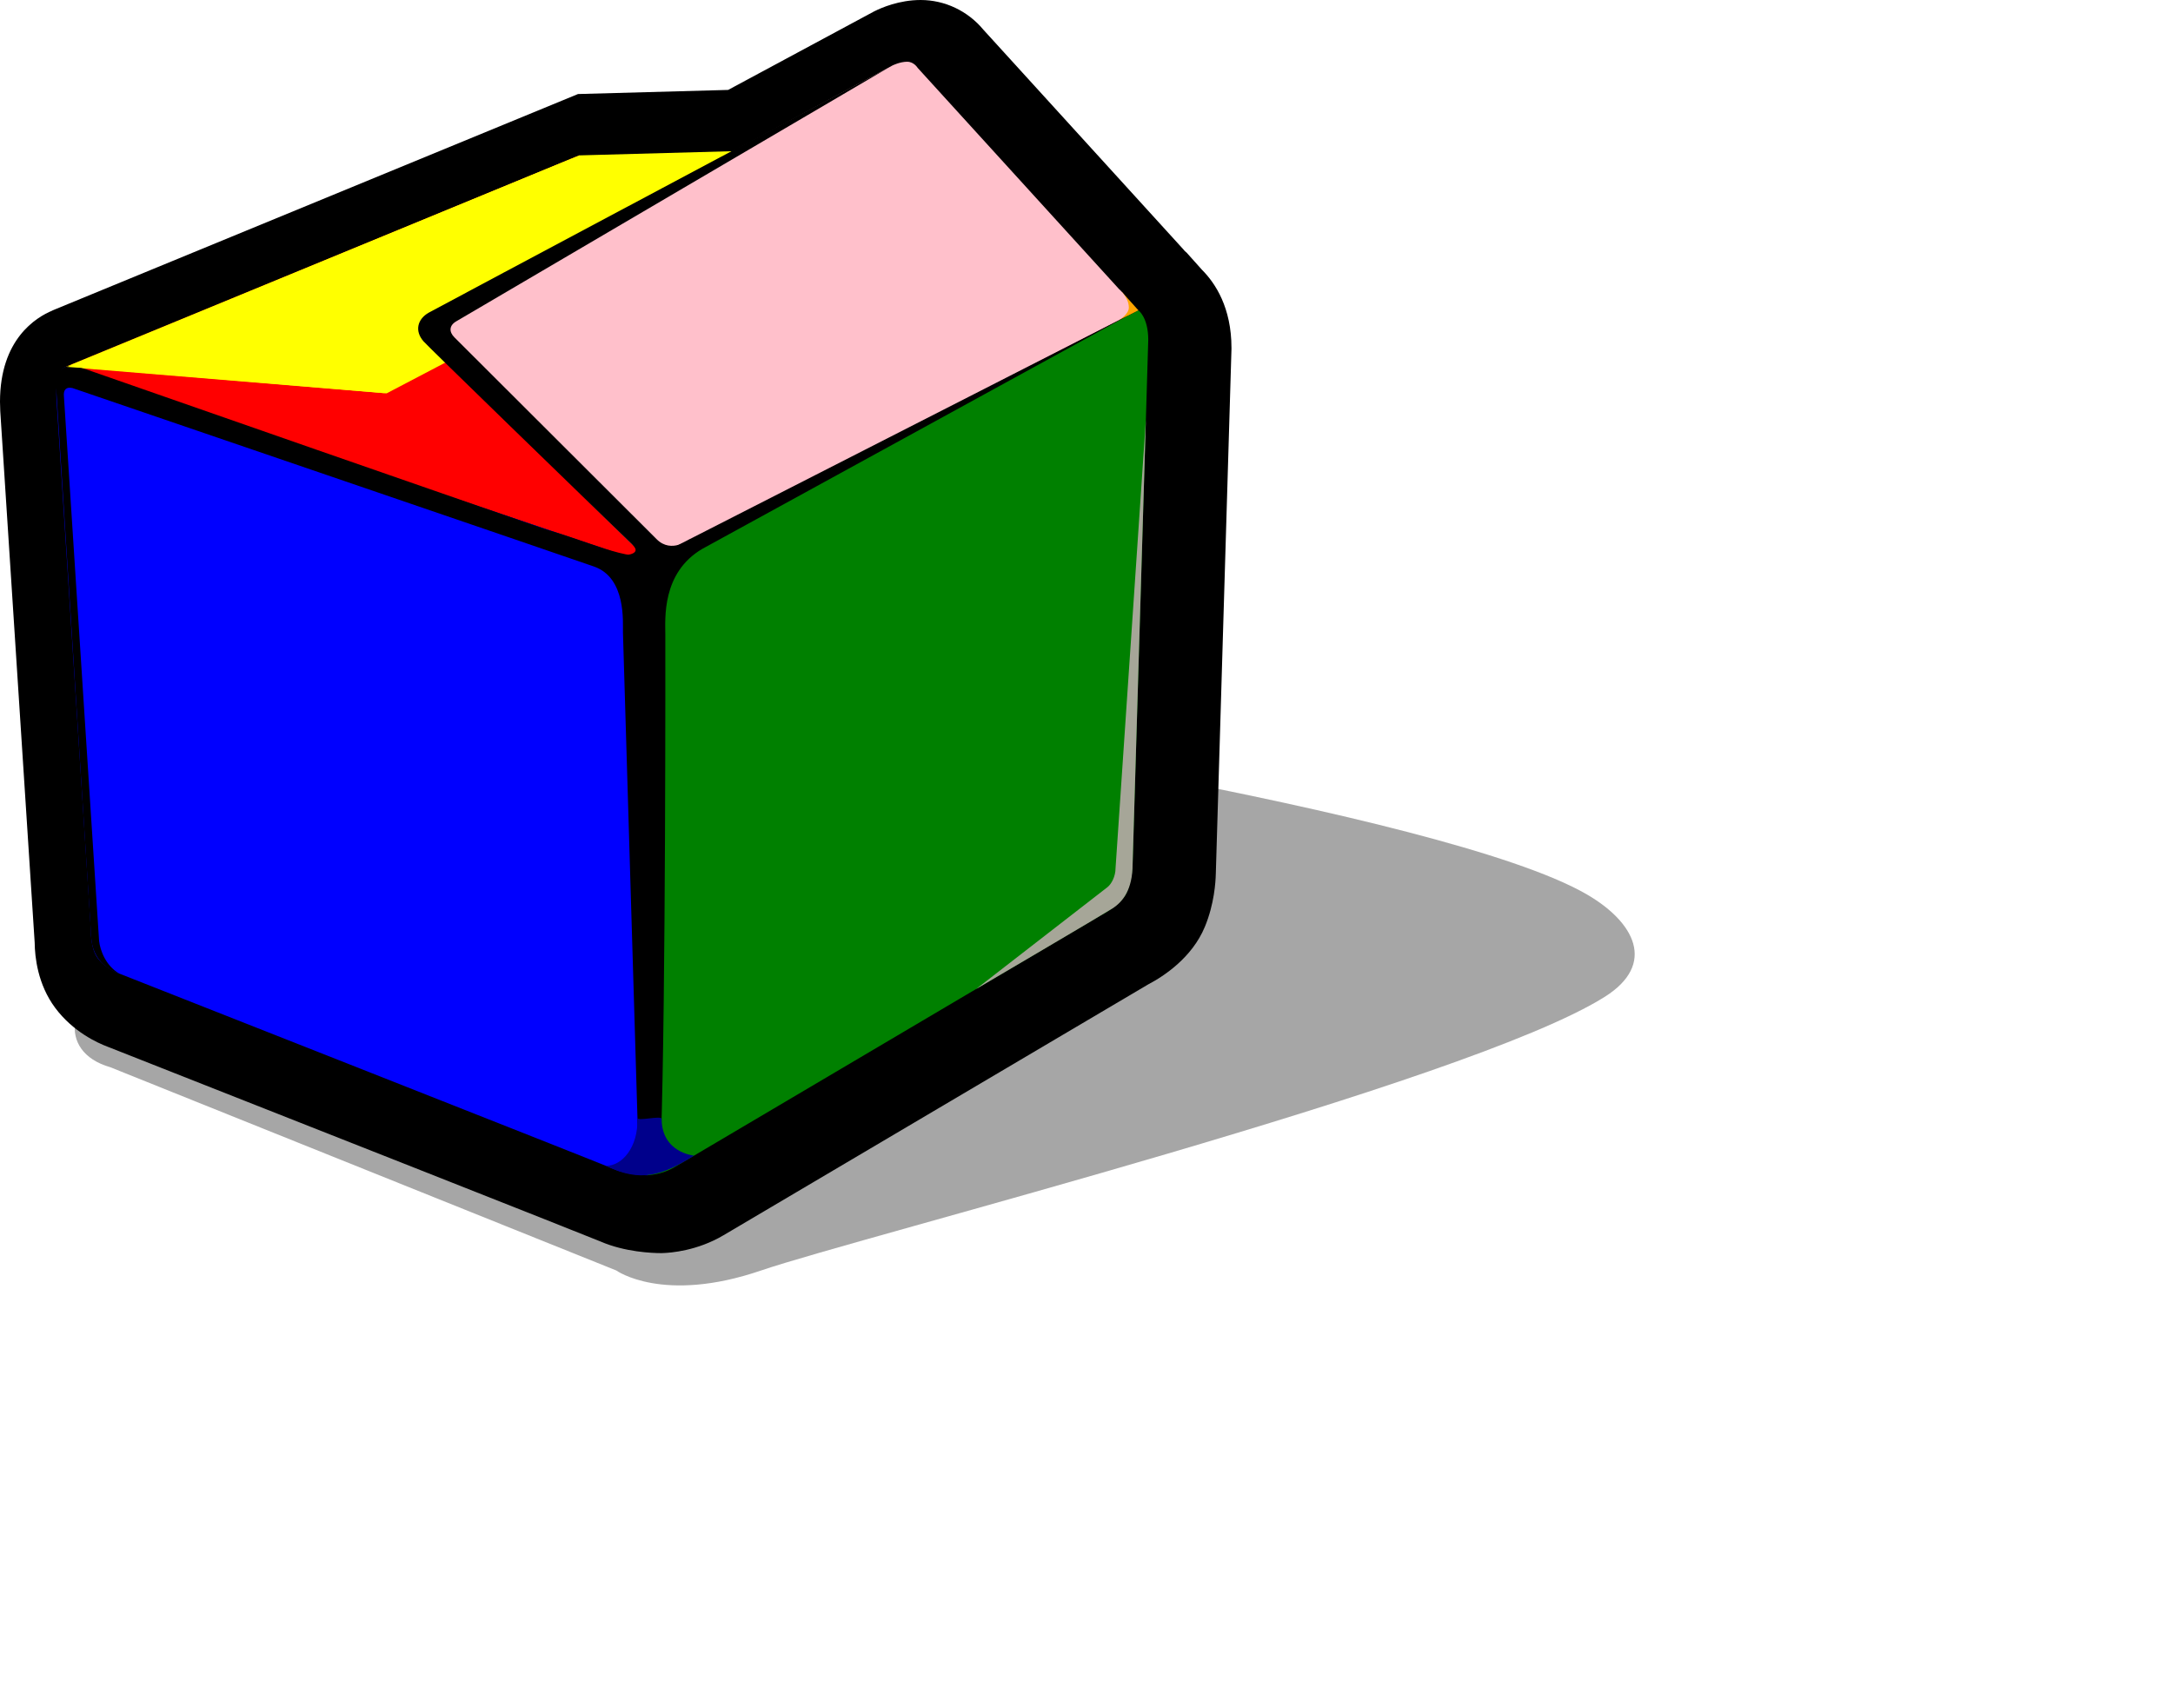
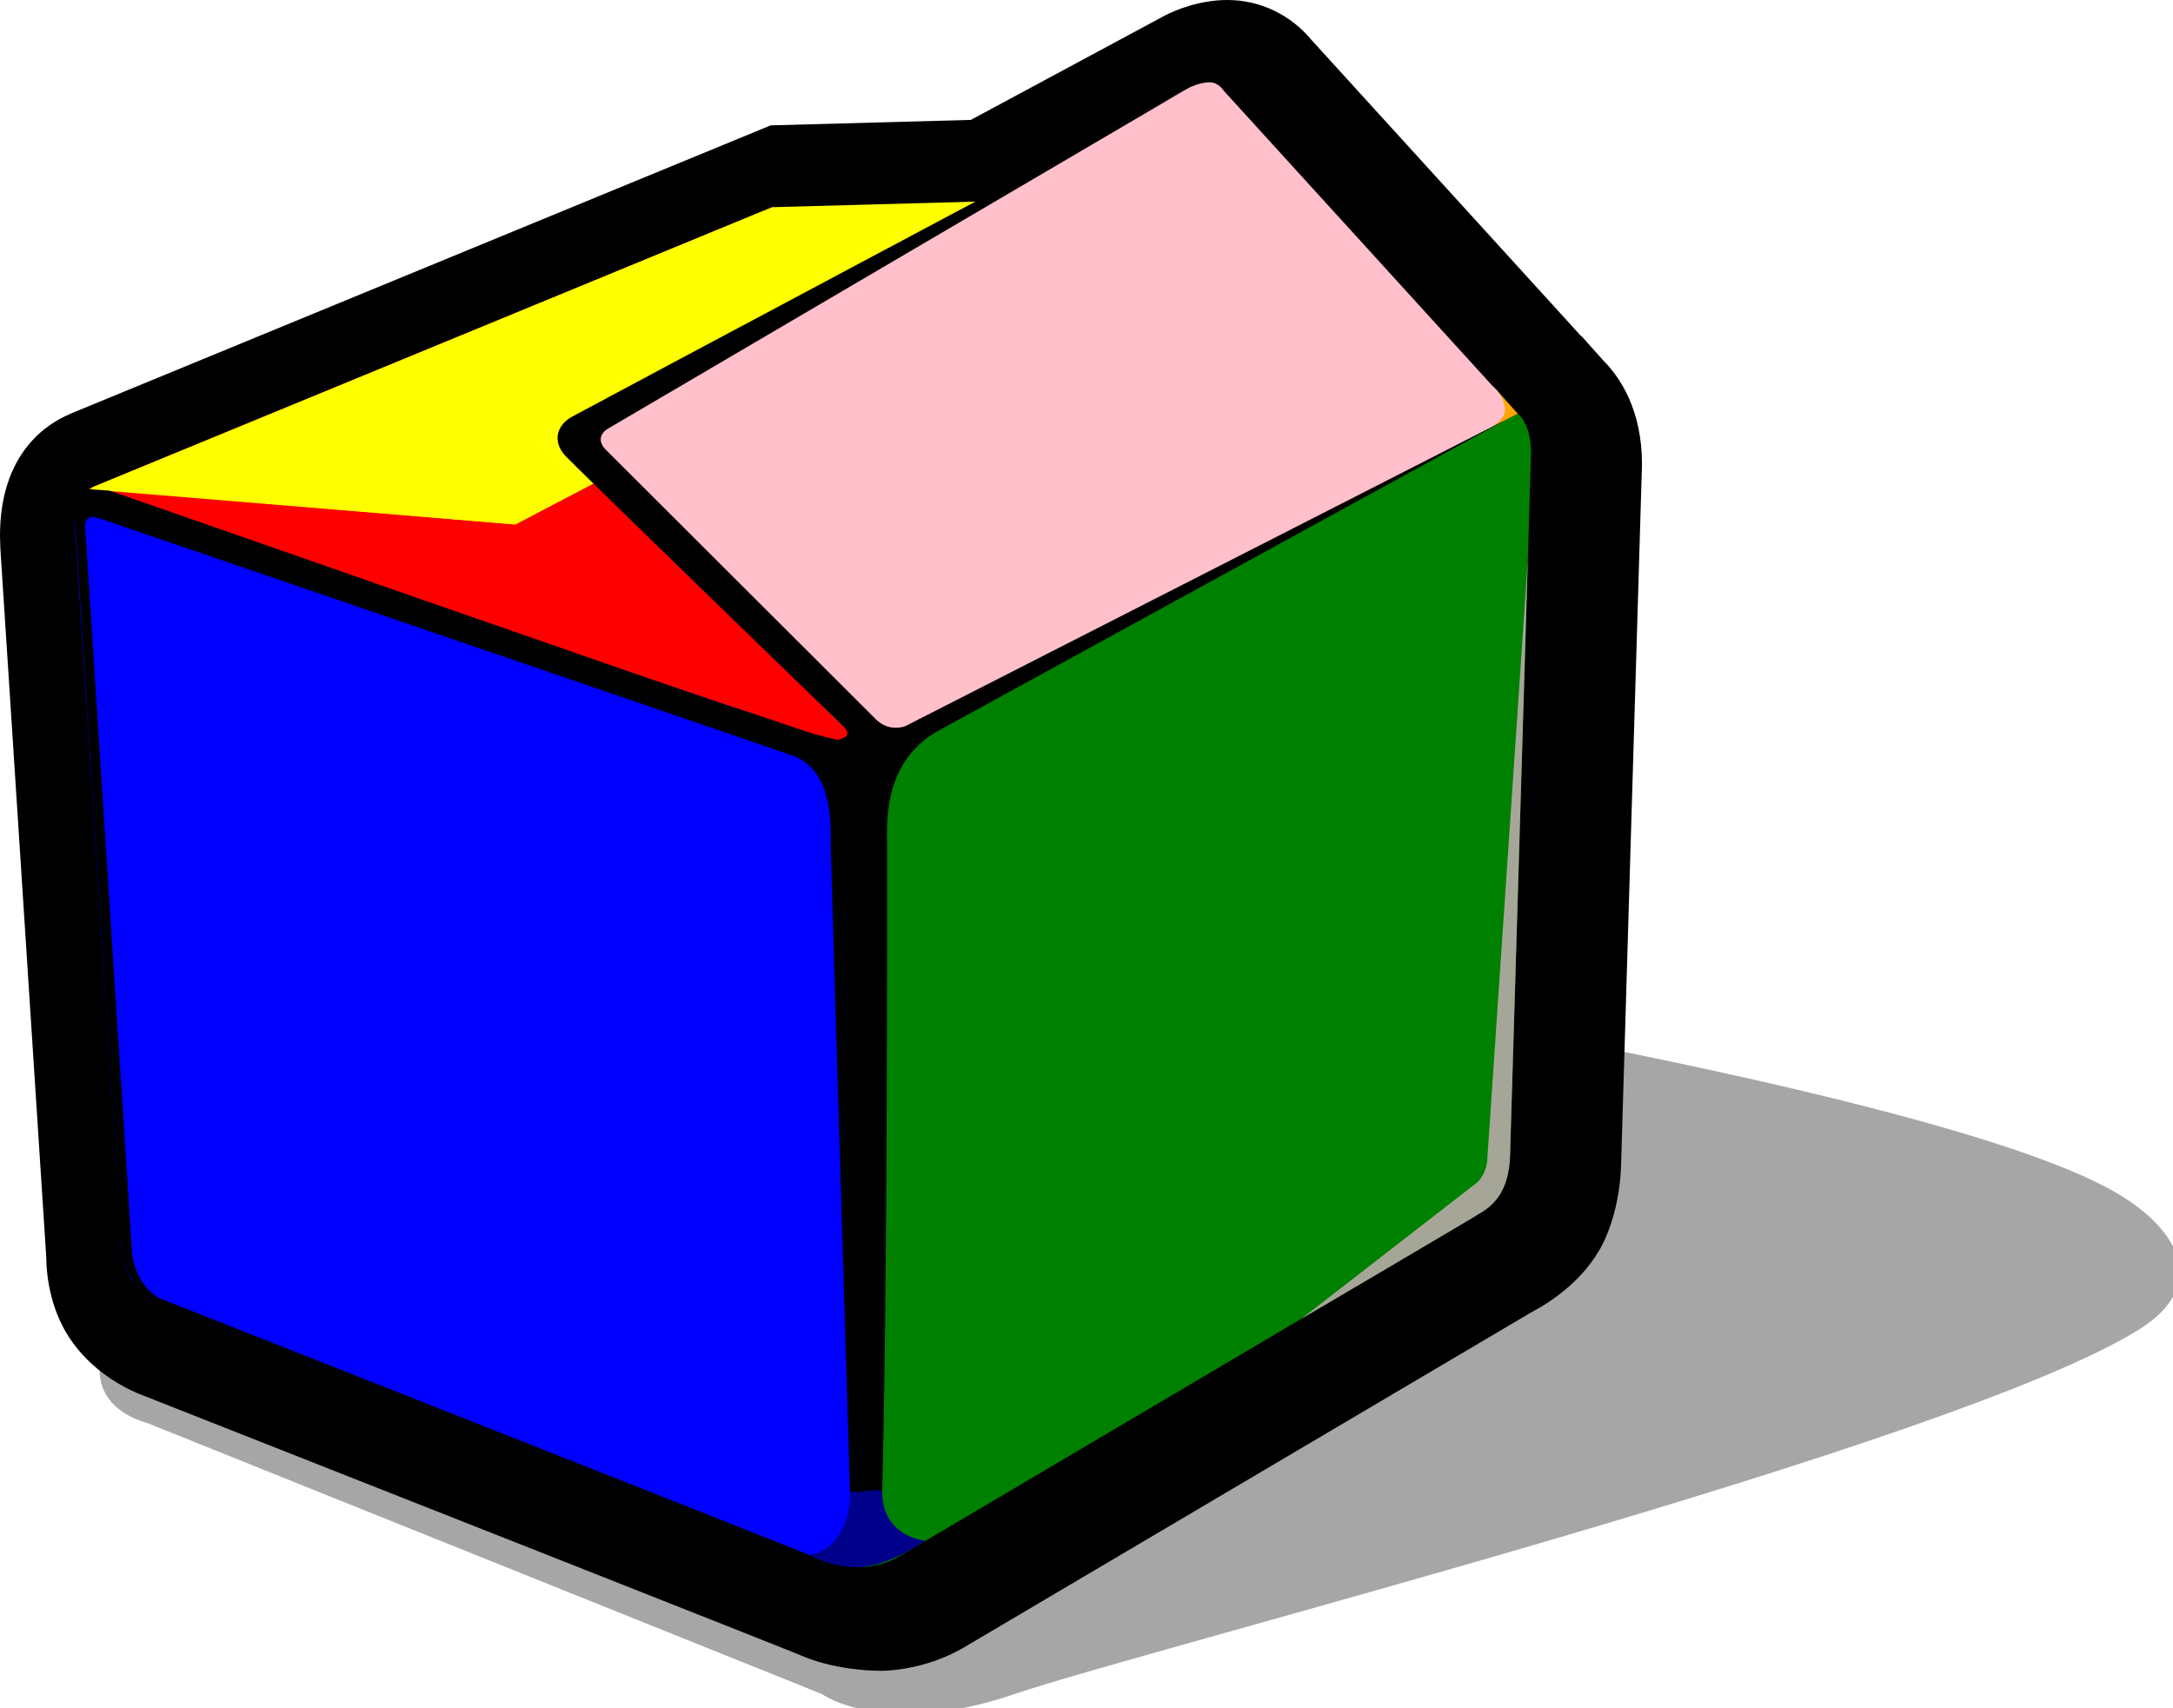
- <svg xmlns="http://www.w3.org/2000/svg" width="327pt" height="257pt" xml:space="preserve">
+ <svg xmlns="http://www.w3.org/2000/svg" width="327" height="257" xml:space="preserve">
  <g id="colorbox" style="fill-rule:nonzero;clip-rule:nonzero;stroke:#000000;stroke-miterlimit:4;">
    <path style="opacity:0.35;stroke:none;" d="M123.653,254.91c0,0,9.342,6.749,29.065,0s141.677-37.547,169.237-54.885c10.514-6.614,5.98-15.021-3.545-20.559c-28.795-16.739-152.243-34.918-152.243-34.918S34.152,191.262,23.943,195.343    s-12.835,15.637-1.805,18.788l101.515,40.778z" />
    <path style="stroke:none;" d="M175.471,2.247l-0.148,0.074c-0.045,0.023-25.723,13.835-29.228,15.721c-0.92,0.025-30.122,0.825-30.122,0.825L10.52,62.288l0.007,0.019C7.197,63.679,0,68.092,0,80.611l0.053,1.907C0.054,82.54,6.935,188.77,6.958,189.131    c0.03,2.896,0.608,8.348,4.079,13.039c3.597,4.864,8.57,7.104,10.542,7.84c38.205,15.058,96.108,37.906,98.901,39.082c4.941,2.146,10.464,2.328,12.039,2.332l0.195,0.002l0.302-0.009c1.509-0.047,6.886-0.442,12.165-3.583l85.203-50.326    c3.083-1.611,8.788-5.329,11.371-11.571c1.878-4.534,2.151-8.969,2.187-10.555h0.002l3.143-105.328l0.001-0.239c0-8.074-3.224-12.99-5.927-15.691c0.071,0.076-3.144-3.515-3.144-3.515l-0.022,0.02c-0.104-0.101-0.236-0.231-0.435-0.426l0.015-0.015L197.34,5.994    C194.213,2.211,189.589,0,184.719,0c-4.314,0-7.904,1.571-9.248,2.247z" />
    <path style="fill:red;stroke:none;" d="M13.154,73.618l116.717,39.412l98.527-50.78l-1.723-0.478L116.229,31.176L13.154,73.618z" />
    <path style="fill:blue;stroke:none;" d="M23.943,195.343c0,0,96.605,38.07,99.347,39.262s6.581,1.205,6.581,1.205V113.03L13.154,73.618c0,0-2.148,0.461-1.818,6.526l6.923,106.862c0,0-0.094,3.289,1.338,5.225c1.628,2.201,4.347,3.112,4.347,3.112z" />
    <path style="fill:green;stroke:none;" d="M228.398,62.25c0,0,1.993,1.382,1.993,5.951l-3.138,105.149c0,0-0.031,2.966-1.129,5.617s-5.344,4.746-5.344,4.746l-85.452,50.474c-2.578,1.533-5.458,1.623-5.458,1.623V113.03l98.527-50.78z" />
    <path style="fill:yellow;stroke:none;" d="M13.154,73.618l64.422,5.306l93.979-49.264l-55.326,1.516L13.154,73.618z" />
    <path style="fill:orange;stroke:none;" d="M225.146,58.617l-0.421,5.499l3.674-1.866l-3.253-3.633z" />
    <path style="fill:pink;stroke:none;" d="M224.527,64.245l-87.77,45.235c0,0-3.895,1.627-6.215,1.397c-2.462-0.245-4.208-2.121-4.208-2.121L84.553,67.711c0,0-0.739-0.845-0.492-2.43c0.238-1.522,2.425-2.347,2.425-2.347l92.578-49.796    c0,0,1.499-0.753,2.958-0.753c1.36,0,2.102,1.234,2.102,1.234l40.403,44.378c0,0,1.968,1.623,1.968,3.725c0,1.336-1.968,2.522-1.968,2.522z" />
    <path style="fill:black;stroke:none;" d="M138.446,108.144c0,0-3.68,3.052-6.687,0.051L91.168,67.679c-1.093-1.093-1.082-2.379,0.419-3.233l86.877-50.985c0,0-91.04,48.472-92.449,49.279c-2.254,1.291-2.875,3.652-1.028,5.759    c0.978,1.116,31.47,30.688,41.951,40.849c2.183,2.116-2.376,2.099-2.376,2.099s11.617,3.345,13.884-3.303z" />
    <path style="fill:black;stroke:none;" d="M132.616,228.874c0.991-28.968,0.878-99.175,0.878-101.548c0-3.089-0.778-12.398,7.418-17.201l85.583-46.894l-92.507,47.187c-6.525,2.959-11.758-0.335-23.465-3.921c0.565,0.385-94.451-32.819-94.451-32.819    s-5.279-2.134-4.764,4.801l6.998,109.68c0.205,3.3,2.124,6.003,5.638,7.185c-2.709-1.534-3.866-4.707-4.061-6.556L12.83,79.574c-0.157-1.449,0.504-1.984,1.702-1.718c0,0,101.682,34.757,104.689,35.828c6.445,2.294,5.726,11.131,5.771,13.2    s3.082,103.125,3.082,103.125s4.243,7.611,4.543-1.136z" />
    <path style="fill:yellow;stroke:none;" d="M27.532,71.216l88.697-40.04L13.447,73.62l7.64,0.544l56.489,4.76l-50.044-7.708z" />
    <path style="fill:#A6A698;stroke:none;" d="M227.254,173.35l2.658-89.088l-6.082,89.898c0,1.739-0.863,3.25-1.612,3.831l-26.381,20.457c0,0,25.565-15.015,27.378-16.18c2.098-1.349,4.039-3.813,4.039-8.918z" />
    <path style="fill:darkblue;stroke:none;" d="M121.607,233.921c6.791,3.338,11.146,2.042,17.658-2.06c0,0-6.515-0.528-6.515-7.433c-0.359-0.592-4.759,0.55-4.849-0.097c0.171,5.96-3.141,9.589-6.295,9.589z" />
  </g>
</svg>
